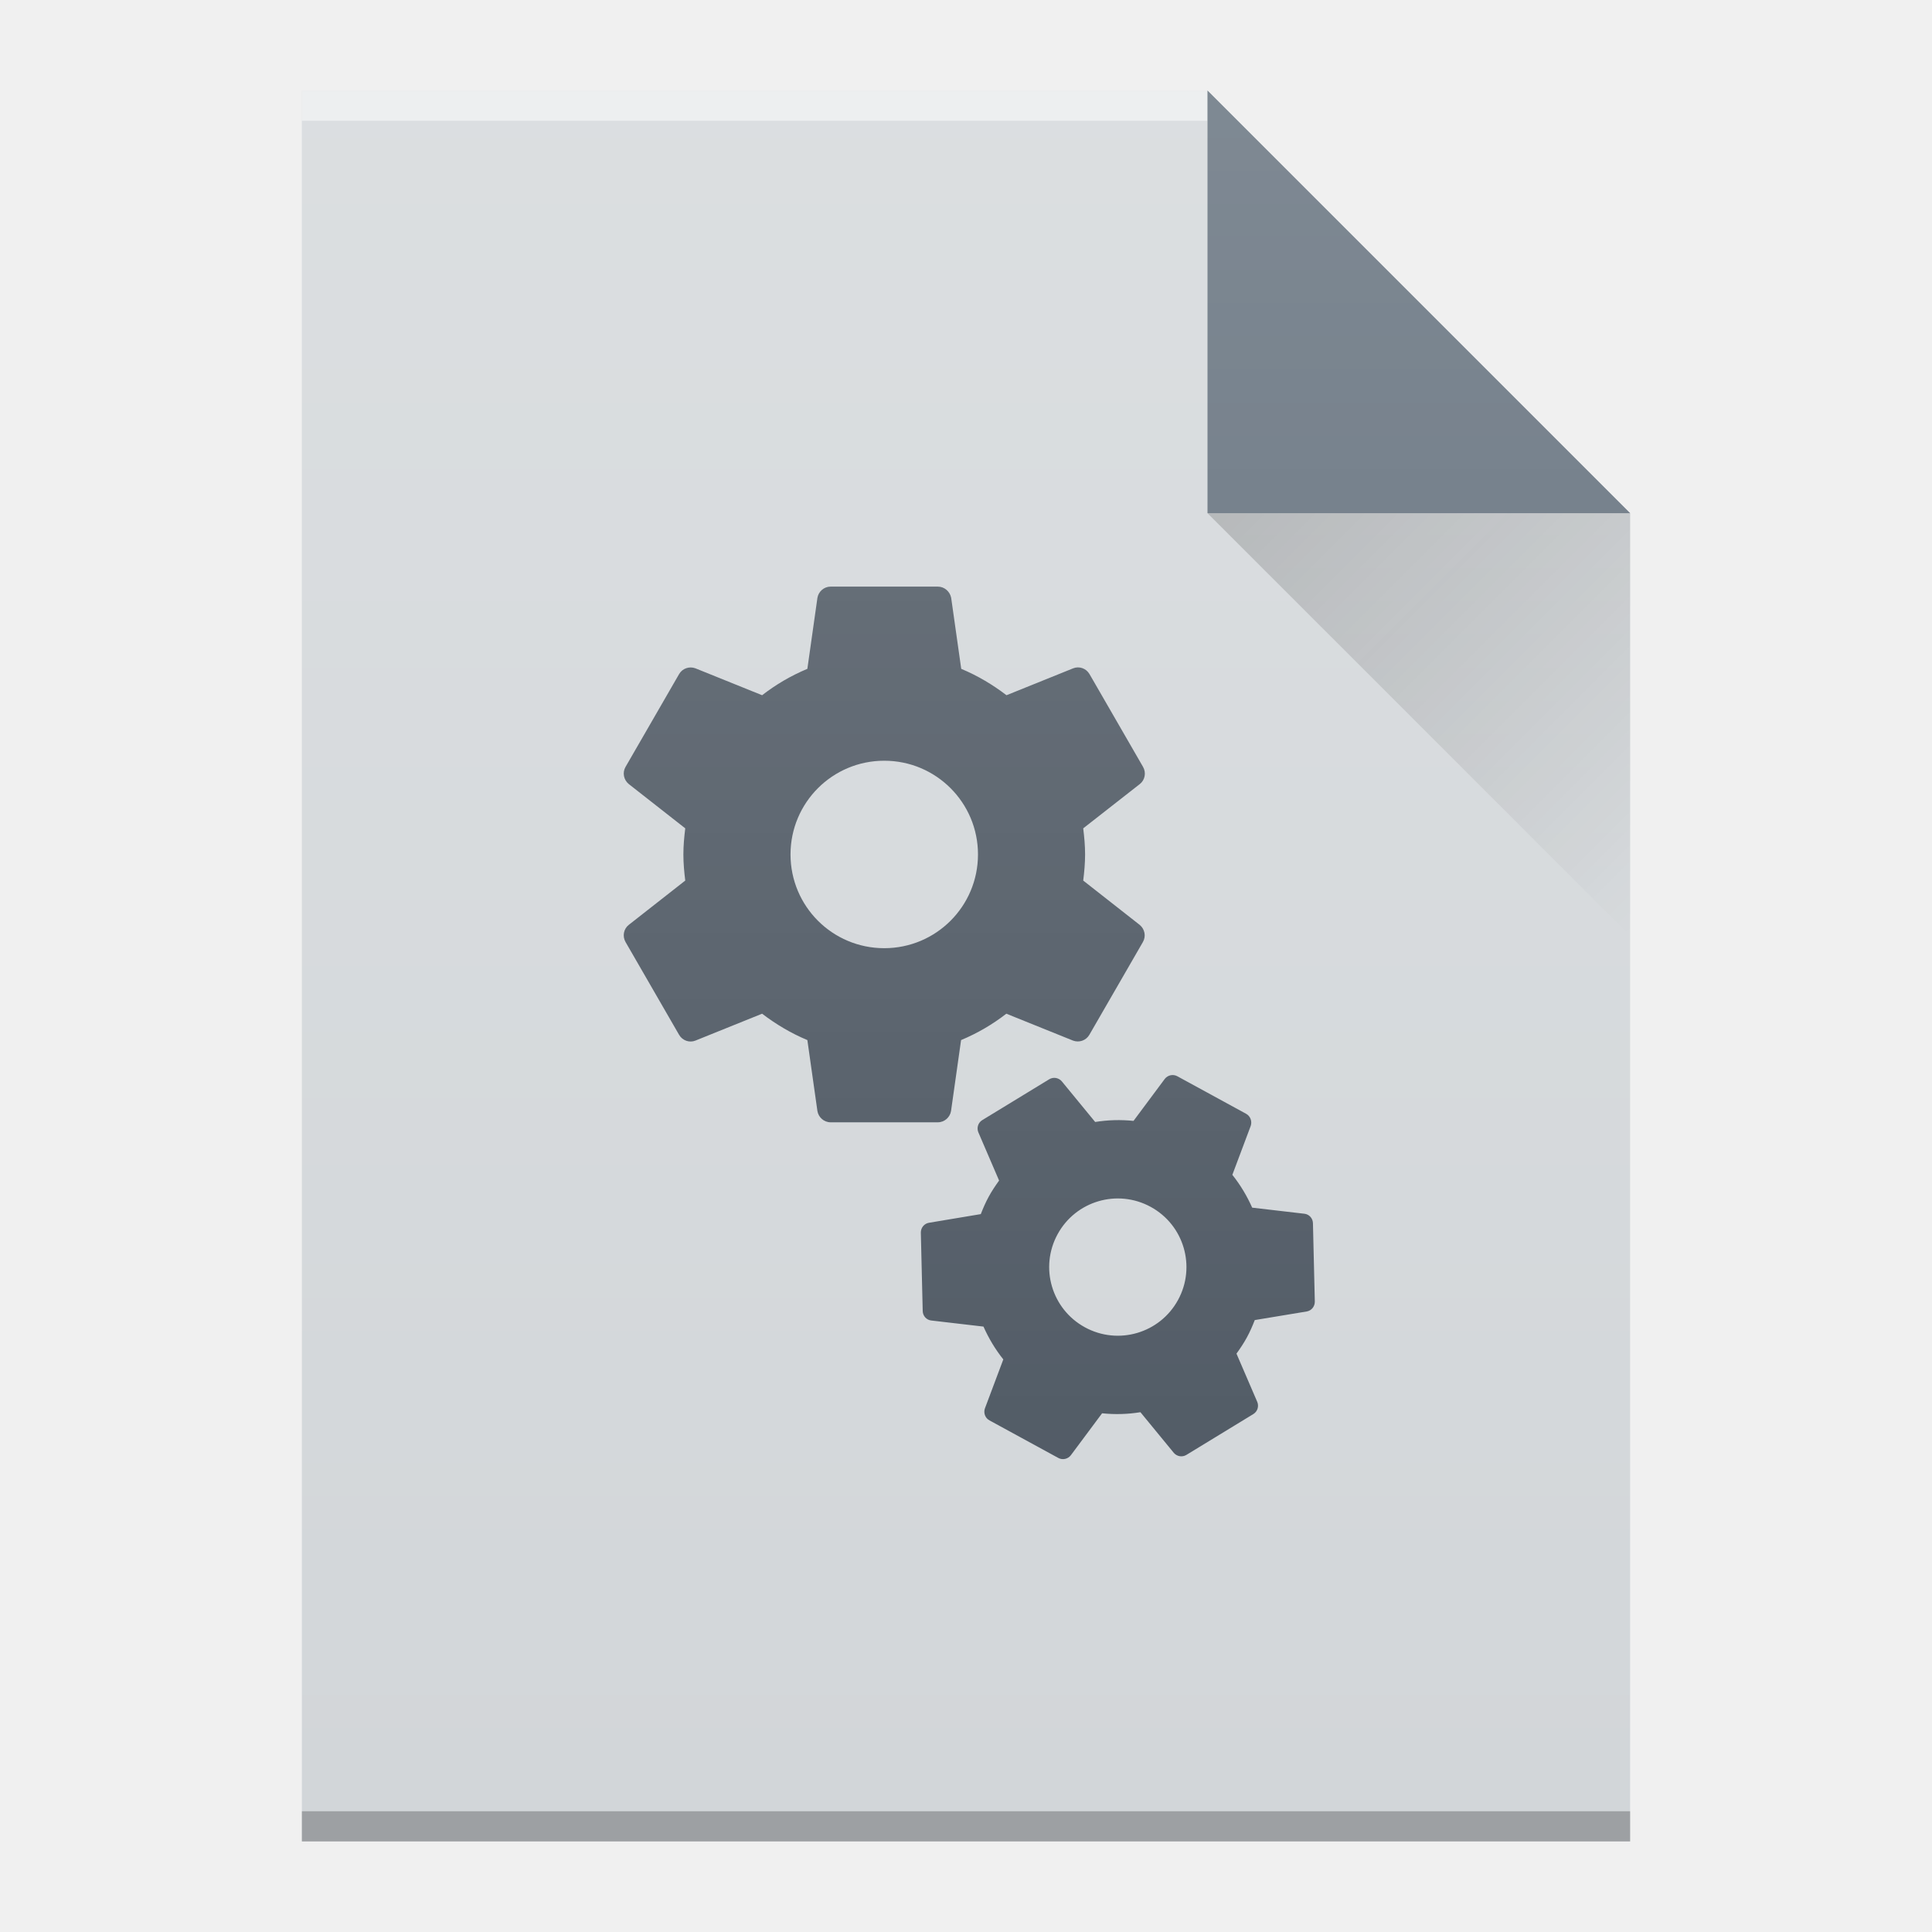
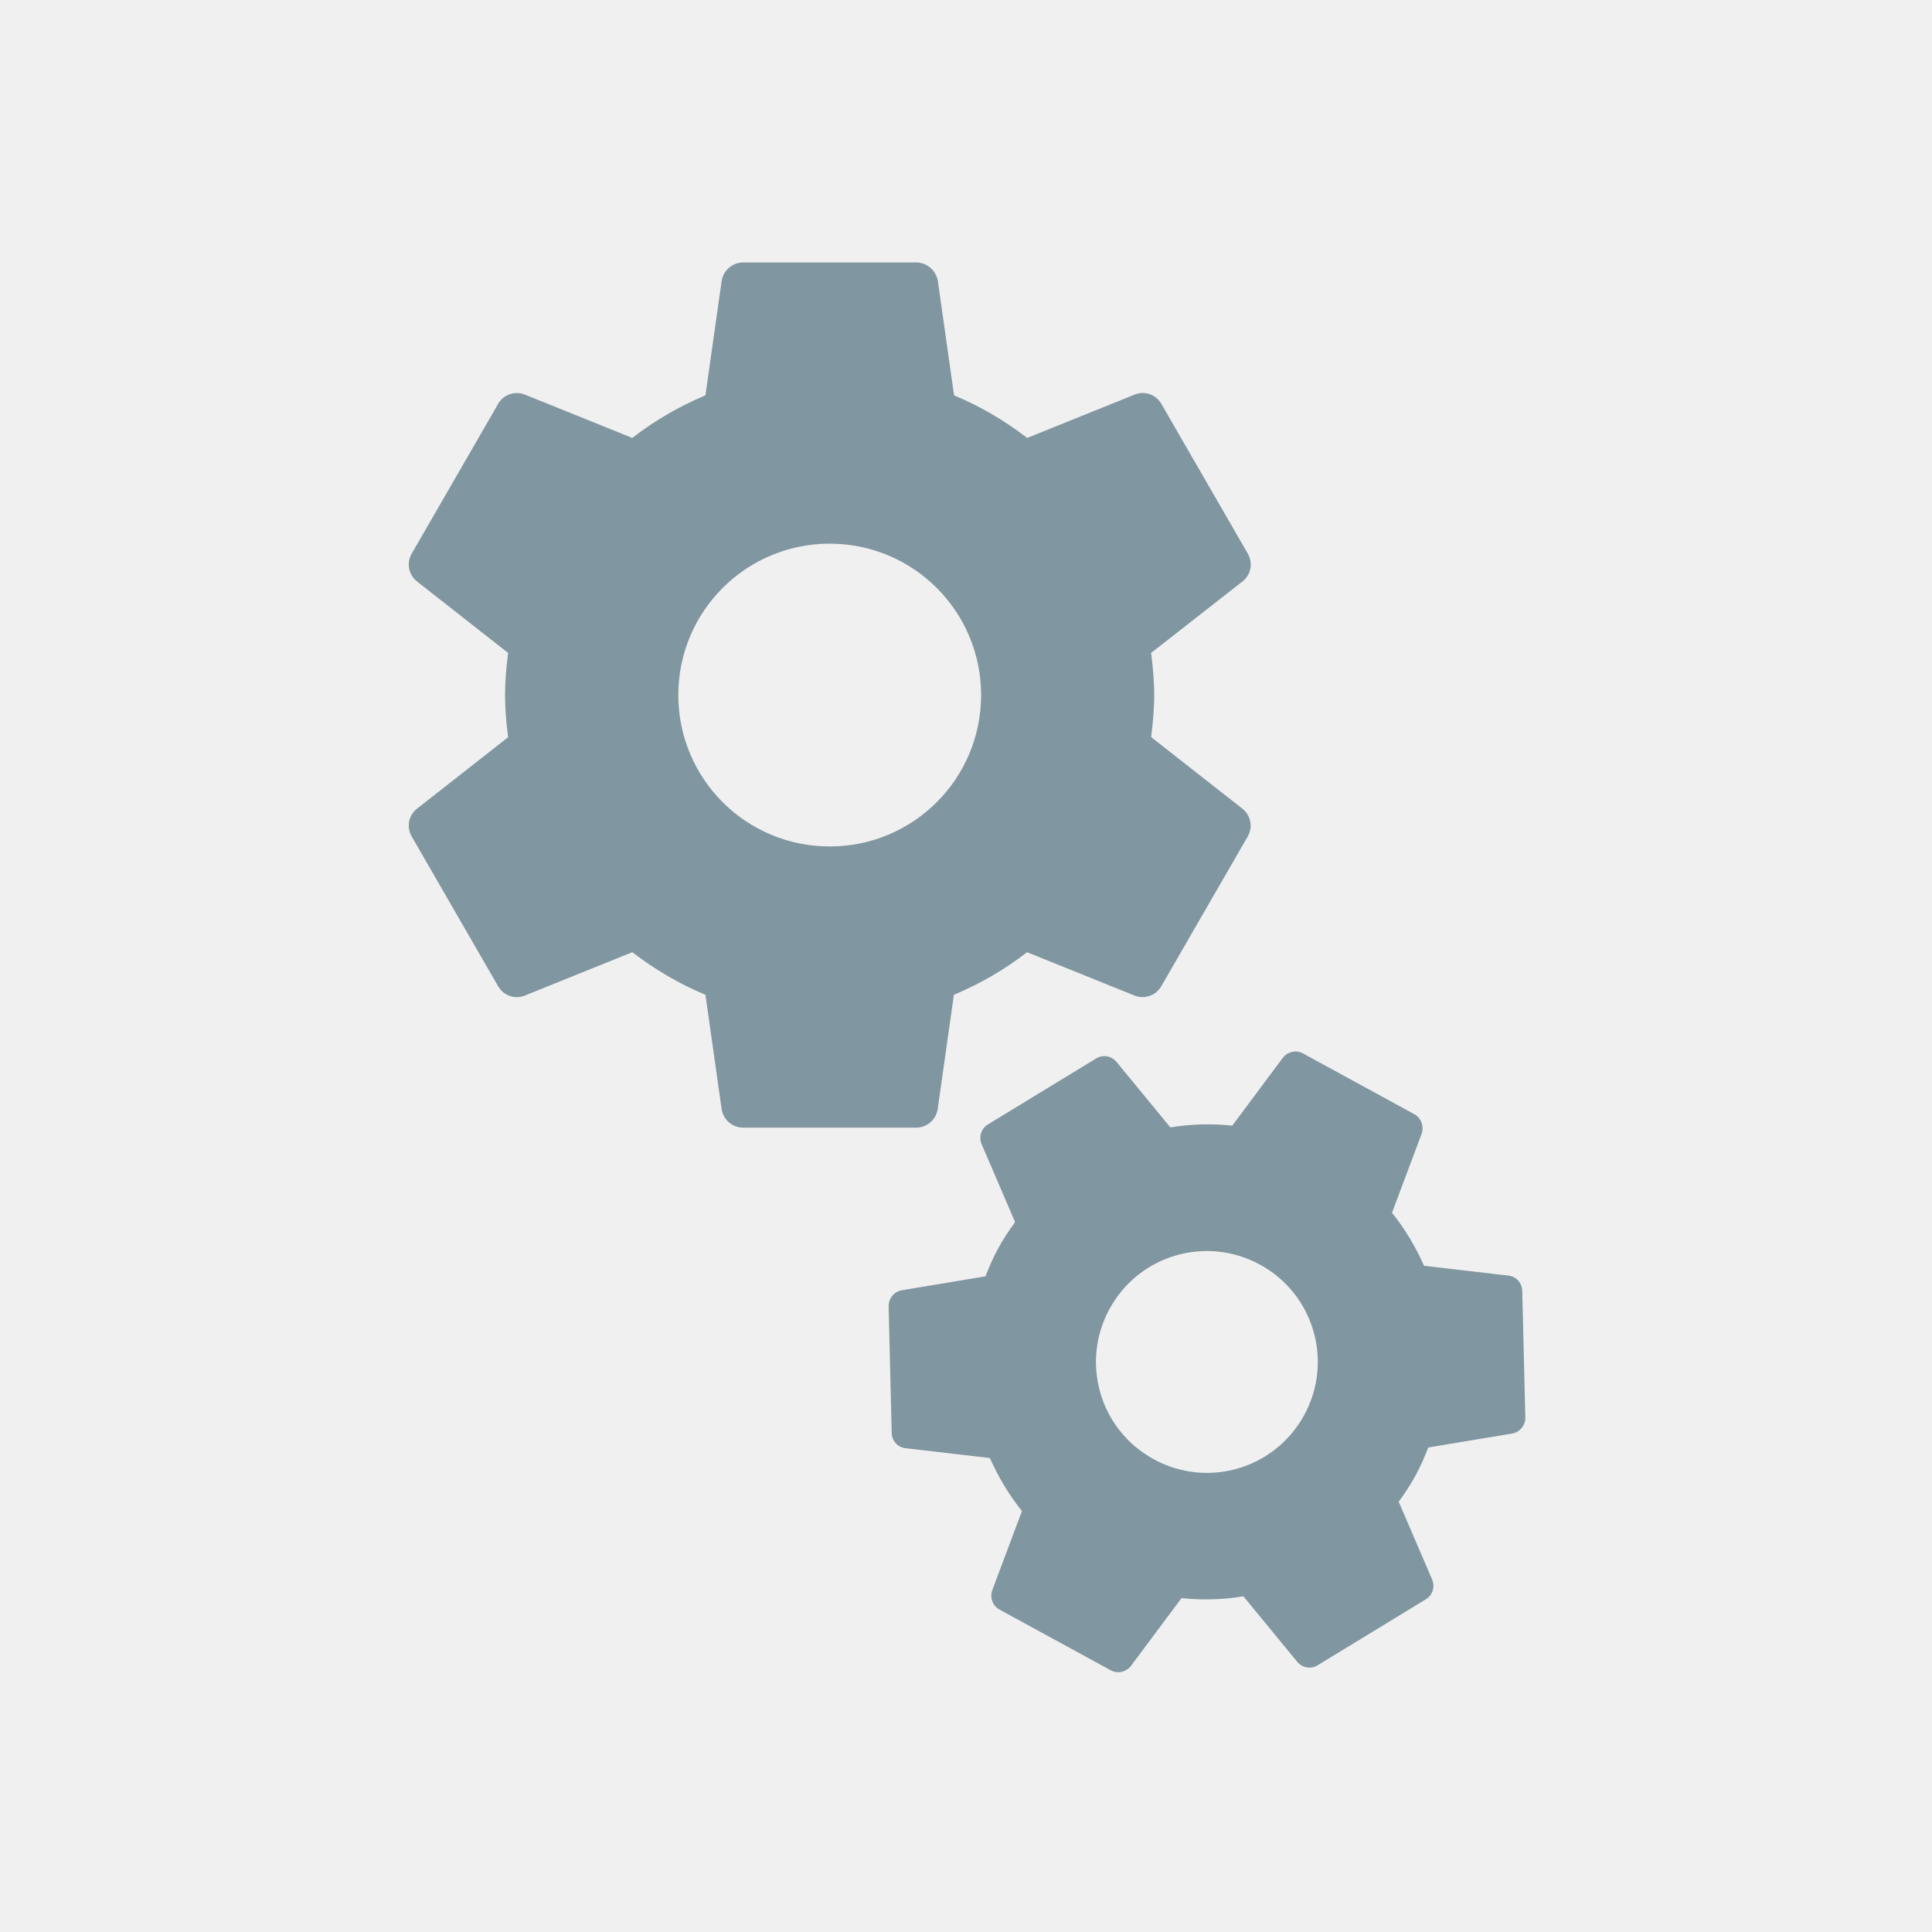
- <svg xmlns="http://www.w3.org/2000/svg" xmlns:xlink="http://www.w3.org/1999/xlink" width="64" viewBox="0 0 64 64" height="64" id="svg2" version="1.1">
-   <defs id="defs4">
-     <linearGradient id="a" y1="3" y2="61" x2="0" gradientUnits="userSpaceOnUse" gradientTransform="matrix(1,0,0,-1,-40,64)">
-       <stop stop-color="#bdc3c7" id="stop7" />
-       <stop offset="1" stop-color="#dadfe1" id="stop9" />
-     </linearGradient>
-     <linearGradient id="b" y1="61" y2="47" x2="0" gradientUnits="userSpaceOnUse" gradientTransform="matrix(1 0 0-1 0 64)">
-       <stop stop-color="#566472" id="stop12" />
-       <stop offset="1" stop-color="#5e6b78" id="stop14" />
-     </linearGradient>
-     <linearGradient id="c" y1="17" x1="40" y2="31" x2="54" gradientUnits="userSpaceOnUse">
-       <stop stop-color="#383e51" id="stop17" />
-       <stop offset="1" stop-color="#655c6f" stop-opacity="0" id="stop19" />
-     </linearGradient>
-     <linearGradient x2="54" gradientUnits="userSpaceOnUse" y2="31" x1="40" y1="17" id="a-3">
-       <stop id="stop4176" stop-color="#060606" />
-       <stop id="stop4178" stop-opacity="0" offset="1" />
-     </linearGradient>
-     <linearGradient gradientTransform="translate(268,343)" x2="0" gradientUnits="userSpaceOnUse" y2="336.36" y1="392.36" id="b-6">
-       <stop id="stop4181" stop-opacity="0" stop-color="#ffffff" />
-       <stop id="stop4183" stop-opacity=".2" stop-color="#ffffff" offset="1" />
-     </linearGradient>
-     <path d="m326 736.36v-58h30l14 14v44h-14z" id="c-7" />
-   </defs>
-   <use height="100%" width="100%" y="0" x="0" style="fill:#d2d6d9" xlink:href="#c-7" id="use4188" transform="translate(-316,-675.36)" />
-   <g style="color:#000000;color-interpolation:sRGB;color-interpolation-filters:linearRGB;color-rendering:auto;image-rendering:auto;shape-rendering:auto;text-rendering:auto" id="g4192" transform="matrix(1,0,0,-1,-316,-675.36)">
-     <rect id="rect4194" height="1" width="30" y="-679.36" x="326" style="opacity:0.5;fill:#ffffff" />
-     <rect id="rect4196" height="1" width="44" y="-736.36" x="326" style="opacity:0.25" />
+ <svg xmlns="http://www.w3.org/2000/svg" width="22" version="1.1" height="22" id="svg2">
+   <defs id="defs3871" />
+   <g id="layer1" transform="matrix(1 0 0 1 -326 -534.3622)">
+     <rect width="0" x="326.496" y="535.987" height="11" style="fill:#6c7a89" id="rect4035" />
+     <rect width="0" x="321.944" y="538.506" height="11" style="fill:#6c7a89" id="rect4035-7" />
+     <rect width="0" x="317.436" y="526.087" height="11" style="fill:#6c7a89" id="rect4035-9" />
+     <path d="m 339.108,542.757 c 0.02,-0.158 0.035,-0.318 0.035,-0.48 0,-0.163 -0.015,-0.323 -0.035,-0.48 l 1.042,-0.815 c 0.094,-0.074 0.121,-0.207 0.059,-0.315 l -0.985,-1.707 c -0.062,-0.106 -0.19,-0.15 -0.3,-0.106 l -1.227,0.495 c -0.254,-0.195 -0.532,-0.36 -0.833,-0.485 l -0.185,-1.306 c -0.022,-0.116 -0.123,-0.207 -0.246,-0.207 l -1.971,0 c -0.123,0 -0.224,0.091 -0.244,0.207 l -0.185,1.306 c -0.301,0.126 -0.579,0.288 -0.833,0.485 l -1.227,-0.495 c -0.111,-0.042 -0.239,0 -0.3,0.106 l -0.985,1.707 c -0.062,0.106 -0.035,0.239 0.059,0.315 l 1.039,0.815 c -0.02,0.158 -0.035,0.318 -0.035,0.48 0,0.163 0.015,0.323 0.035,0.48 l -1.039,0.815 c -0.094,0.074 -0.121,0.207 -0.059,0.315 l 0.985,1.707 c 0.062,0.106 0.19,0.15 0.3,0.106 l 1.227,-0.495 c 0.254,0.195 0.532,0.36 0.833,0.485 l 0.185,1.306 c 0.02,0.116 0.121,0.207 0.244,0.207 l 1.971,0 c 0.123,0 0.224,-0.091 0.244,-0.207 l 0.185,-1.306 c 0.301,-0.126 0.579,-0.288 0.833,-0.485 l 1.227,0.495 c 0.111,0.042 0.239,0 0.301,-0.106 l 0.985,-1.707 c 0.062,-0.106 0.035,-0.239 -0.059,-0.315 l -1.039,-0.815 z m -3.66,1.244 c -0.953,0 -1.724,-0.771 -1.724,-1.724 0,-0.953 0.771,-1.724 1.724,-1.724 0.953,0 1.724,0.771 1.724,1.724 0,0.953 -0.771,1.724 -1.724,1.724 z" id="path6" style="fill:#8096a0;fill-opacity:1" />
+     <path d="m 341.927,551.463 c 0.068,-0.094 0.134,-0.192 0.191,-0.297 0.057,-0.104 0.104,-0.213 0.146,-0.321 l 0.956,-0.159 c 0.086,-0.015 0.15,-0.091 0.149,-0.182 l -0.035,-1.443 c -0.002,-0.09 -0.069,-0.163 -0.156,-0.173 l -0.962,-0.112 c -0.095,-0.214 -0.216,-0.418 -0.365,-0.604 l 0.339,-0.904 c 0.026,-0.082 -0.006,-0.176 -0.086,-0.219 l -1.266,-0.691 c -0.079,-0.043 -0.176,-0.02 -0.229,0.048 l -0.577,0.774 c -0.237,-0.025 -0.473,-0.018 -0.705,0.02 l -0.615,-0.748 c -0.057,-0.066 -0.154,-0.084 -0.23,-0.037 l -1.232,0.751 c -0.077,0.046 -0.106,0.141 -0.073,0.223 l 0.382,0.889 c -0.068,0.094 -0.134,0.192 -0.191,0.297 -0.057,0.104 -0.104,0.213 -0.146,0.321 l -0.954,0.159 c -0.086,0.015 -0.15,0.091 -0.149,0.182 l 0.035,1.443 c 0.002,0.09 0.069,0.163 0.156,0.173 l 0.962,0.112 c 0.095,0.214 0.216,0.418 0.365,0.604 l -0.339,0.904 c -0.028,0.081 0.005,0.175 0.084,0.218 l 1.266,0.691 c 0.079,0.043 0.176,0.02 0.229,-0.048 l 0.577,-0.774 c 0.237,0.025 0.473,0.018 0.705,-0.02 l 0.615,0.748 c 0.057,0.066 0.154,0.084 0.23,0.037 l 1.232,-0.751 c 0.077,-0.046 0.106,-0.141 0.073,-0.223 l -0.382,-0.889 z m -2.789,-0.484 c -0.613,-0.334 -0.838,-1.1 -0.503,-1.713 0.334,-0.613 1.1,-0.838 1.713,-0.503 0.613,0.334 0.838,1.1 0.503,1.713 -0.334,0.613 -1.1,0.838 -1.713,0.503 z" id="path6-7" style="fill:#8096a0;fill-opacity:1" />
  </g>
-   <path id="path4198" d="M 54,17 40,3 40,17 Z" style="color:#000000;color-interpolation:sRGB;color-interpolation-filters:linearRGB;fill:#5e6b78;color-rendering:auto;image-rendering:auto;shape-rendering:auto;text-rendering:auto" />
-   <path d="M 40,17 54,31 54,17 Z" id="path4200" style="opacity:0.2;fill:url(#a-3);fill-rule:evenodd" />
-   <g id="g35" style="color:#000000;clip-rule:nonzero;display:inline;overflow:visible;visibility:visible;opacity:1;isolation:auto;mix-blend-mode:normal;color-interpolation:sRGB;color-interpolation-filters:linearRGB;solid-color:#000000;solid-opacity:1;fill:#4b5560;fill-opacity:1;fill-rule:nonzero;stroke-width:1;stroke-linecap:butt;stroke-linejoin:miter;stroke-miterlimit:4;stroke-dasharray:none;stroke-dashoffset:0;stroke-opacity:1;color-rendering:auto;image-rendering:auto;shape-rendering:auto;text-rendering:auto;enable-background:accumulate" transform="translate(0,2)">
-     <path d="m 35.883,27.17 c 0.035,-0.284 0.062,-0.572 0.062,-0.865 0,-0.293 -0.027,-0.581 -0.062,-0.865 l 1.876,-1.468 c 0.169,-0.133 0.217,-0.373 0.106,-0.568 L 36.091,20.33 C 35.98,20.139 35.749,20.059 35.55,20.139 l -2.209,0.891 c -0.457,-0.35 -0.958,-0.648 -1.499,-0.874 l -0.333,-2.351 c -0.04,-0.208 -0.222,-0.373 -0.444,-0.373 l -3.548,0 c -0.222,0 -0.404,0.164 -0.439,0.373 l -0.333,2.351 c -0.541,0.226 -1.042,0.519 -1.499,0.874 l -2.209,-0.891 c -0.2,-0.075 -0.43,0 -0.541,0.191 l -1.774,3.074 c -0.111,0.191 -0.062,0.43 0.106,0.568 L 22.7,25.44 c -0.035,0.284 -0.062,0.572 -0.062,0.865 0,0.293 0.027,0.581 0.062,0.865 l -1.872,1.468 c -0.169,0.133 -0.217,0.373 -0.106,0.568 l 1.774,3.074 c 0.111,0.191 0.342,0.271 0.541,0.191 l 2.209,-0.891 c 0.457,0.35 0.958,0.648 1.499,0.874 l 0.333,2.351 c 0.035,0.208 0.217,0.373 0.439,0.373 l 3.548,0 c 0.222,0 0.404,-0.164 0.439,-0.373 l 0.333,-2.351 c 0.541,-0.226 1.042,-0.519 1.499,-0.874 l 2.209,0.891 c 0.2,0.075 0.43,0 0.541,-0.191 l 1.774,-3.074 c 0.111,-0.191 0.062,-0.43 -0.106,-0.568 z m -6.591,2.24 c -1.716,0 -3.105,-1.388 -3.105,-3.105 0,-1.716 1.388,-3.105 3.105,-3.105 1.716,0 3.105,1.388 3.105,3.105 0,1.716 -1.388,3.105 -3.105,3.105" id="path37" style="color:#000000;clip-rule:nonzero;display:inline;overflow:visible;visibility:visible;isolation:auto;mix-blend-mode:normal;color-interpolation:sRGB;color-interpolation-filters:linearRGB;solid-color:#000000;solid-opacity:1;fill:#4b5560;fill-opacity:1;fill-rule:nonzero;stroke-width:1;stroke-linecap:butt;stroke-linejoin:miter;stroke-miterlimit:4;stroke-dasharray:none;stroke-dashoffset:0;stroke-opacity:1;color-rendering:auto;image-rendering:auto;shape-rendering:auto;text-rendering:auto;enable-background:accumulate" />
-     <path d="m 40.96,42.841 c 0.122,-0.17 0.241,-0.346 0.343,-0.534 0.103,-0.188 0.187,-0.383 0.263,-0.578 l 1.721,-0.285 c 0.155,-0.026 0.27,-0.163 0.268,-0.328 L 43.493,38.519 C 43.489,38.358 43.368,38.225 43.212,38.207 L 41.48,38.005 C 41.309,37.62 41.091,37.253 40.823,36.918 l 0.611,-1.627 C 41.481,35.143 41.422,34.974 41.28,34.896 L 39,33.652 c -0.143,-0.078 -0.317,-0.036 -0.413,0.085 l -1.038,1.394 c -0.427,-0.044 -0.852,-0.032 -1.27,0.036 L 35.172,33.819 C 35.07,33.701 34.896,33.668 34.757,33.752 l -2.218,1.353 c -0.138,0.084 -0.191,0.255 -0.131,0.402 l 0.688,1.6 c -0.122,0.17 -0.241,0.346 -0.343,0.534 -0.103,0.188 -0.187,0.383 -0.263,0.578 l -1.718,0.287 c -0.155,0.026 -0.27,0.163 -0.268,0.328 l 0.062,2.597 c 0.004,0.161 0.125,0.294 0.281,0.312 l 1.732,0.202 c 0.171,0.385 0.389,0.752 0.657,1.087 l -0.611,1.627 c -0.05,0.146 0.009,0.316 0.152,0.393 l 2.28,1.244 c 0.143,0.078 0.317,0.036 0.413,-0.085 l 1.038,-1.394 c 0.427,0.044 0.852,0.032 1.27,-0.036 l 1.107,1.348 c 0.102,0.118 0.276,0.151 0.415,0.067 l 2.218,-1.353 c 0.138,-0.084 0.191,-0.255 0.131,-0.402 z m -5.02,-0.872 c -1.103,-0.602 -1.508,-1.981 -0.906,-3.084 0.602,-1.103 1.981,-1.508 3.084,-0.906 1.103,0.602 1.508,1.981 0.906,3.084 -0.602,1.103 -1.981,1.508 -3.084,0.906" id="path39" style="color:#000000;clip-rule:nonzero;display:inline;overflow:visible;visibility:visible;isolation:auto;mix-blend-mode:normal;color-interpolation:sRGB;color-interpolation-filters:linearRGB;solid-color:#000000;solid-opacity:1;fill:#4b5560;fill-opacity:1;fill-rule:nonzero;stroke-width:1;stroke-linecap:butt;stroke-linejoin:miter;stroke-miterlimit:4;stroke-dasharray:none;stroke-dashoffset:0;stroke-opacity:1;color-rendering:auto;image-rendering:auto;shape-rendering:auto;text-rendering:auto;enable-background:accumulate" />
-   </g>
-   <use height="100%" width="100%" y="0" x="0" xlink:href="#c-7" id="use4204" style="fill:url(#b-6)" transform="translate(-316,-675.36)" />
</svg>
